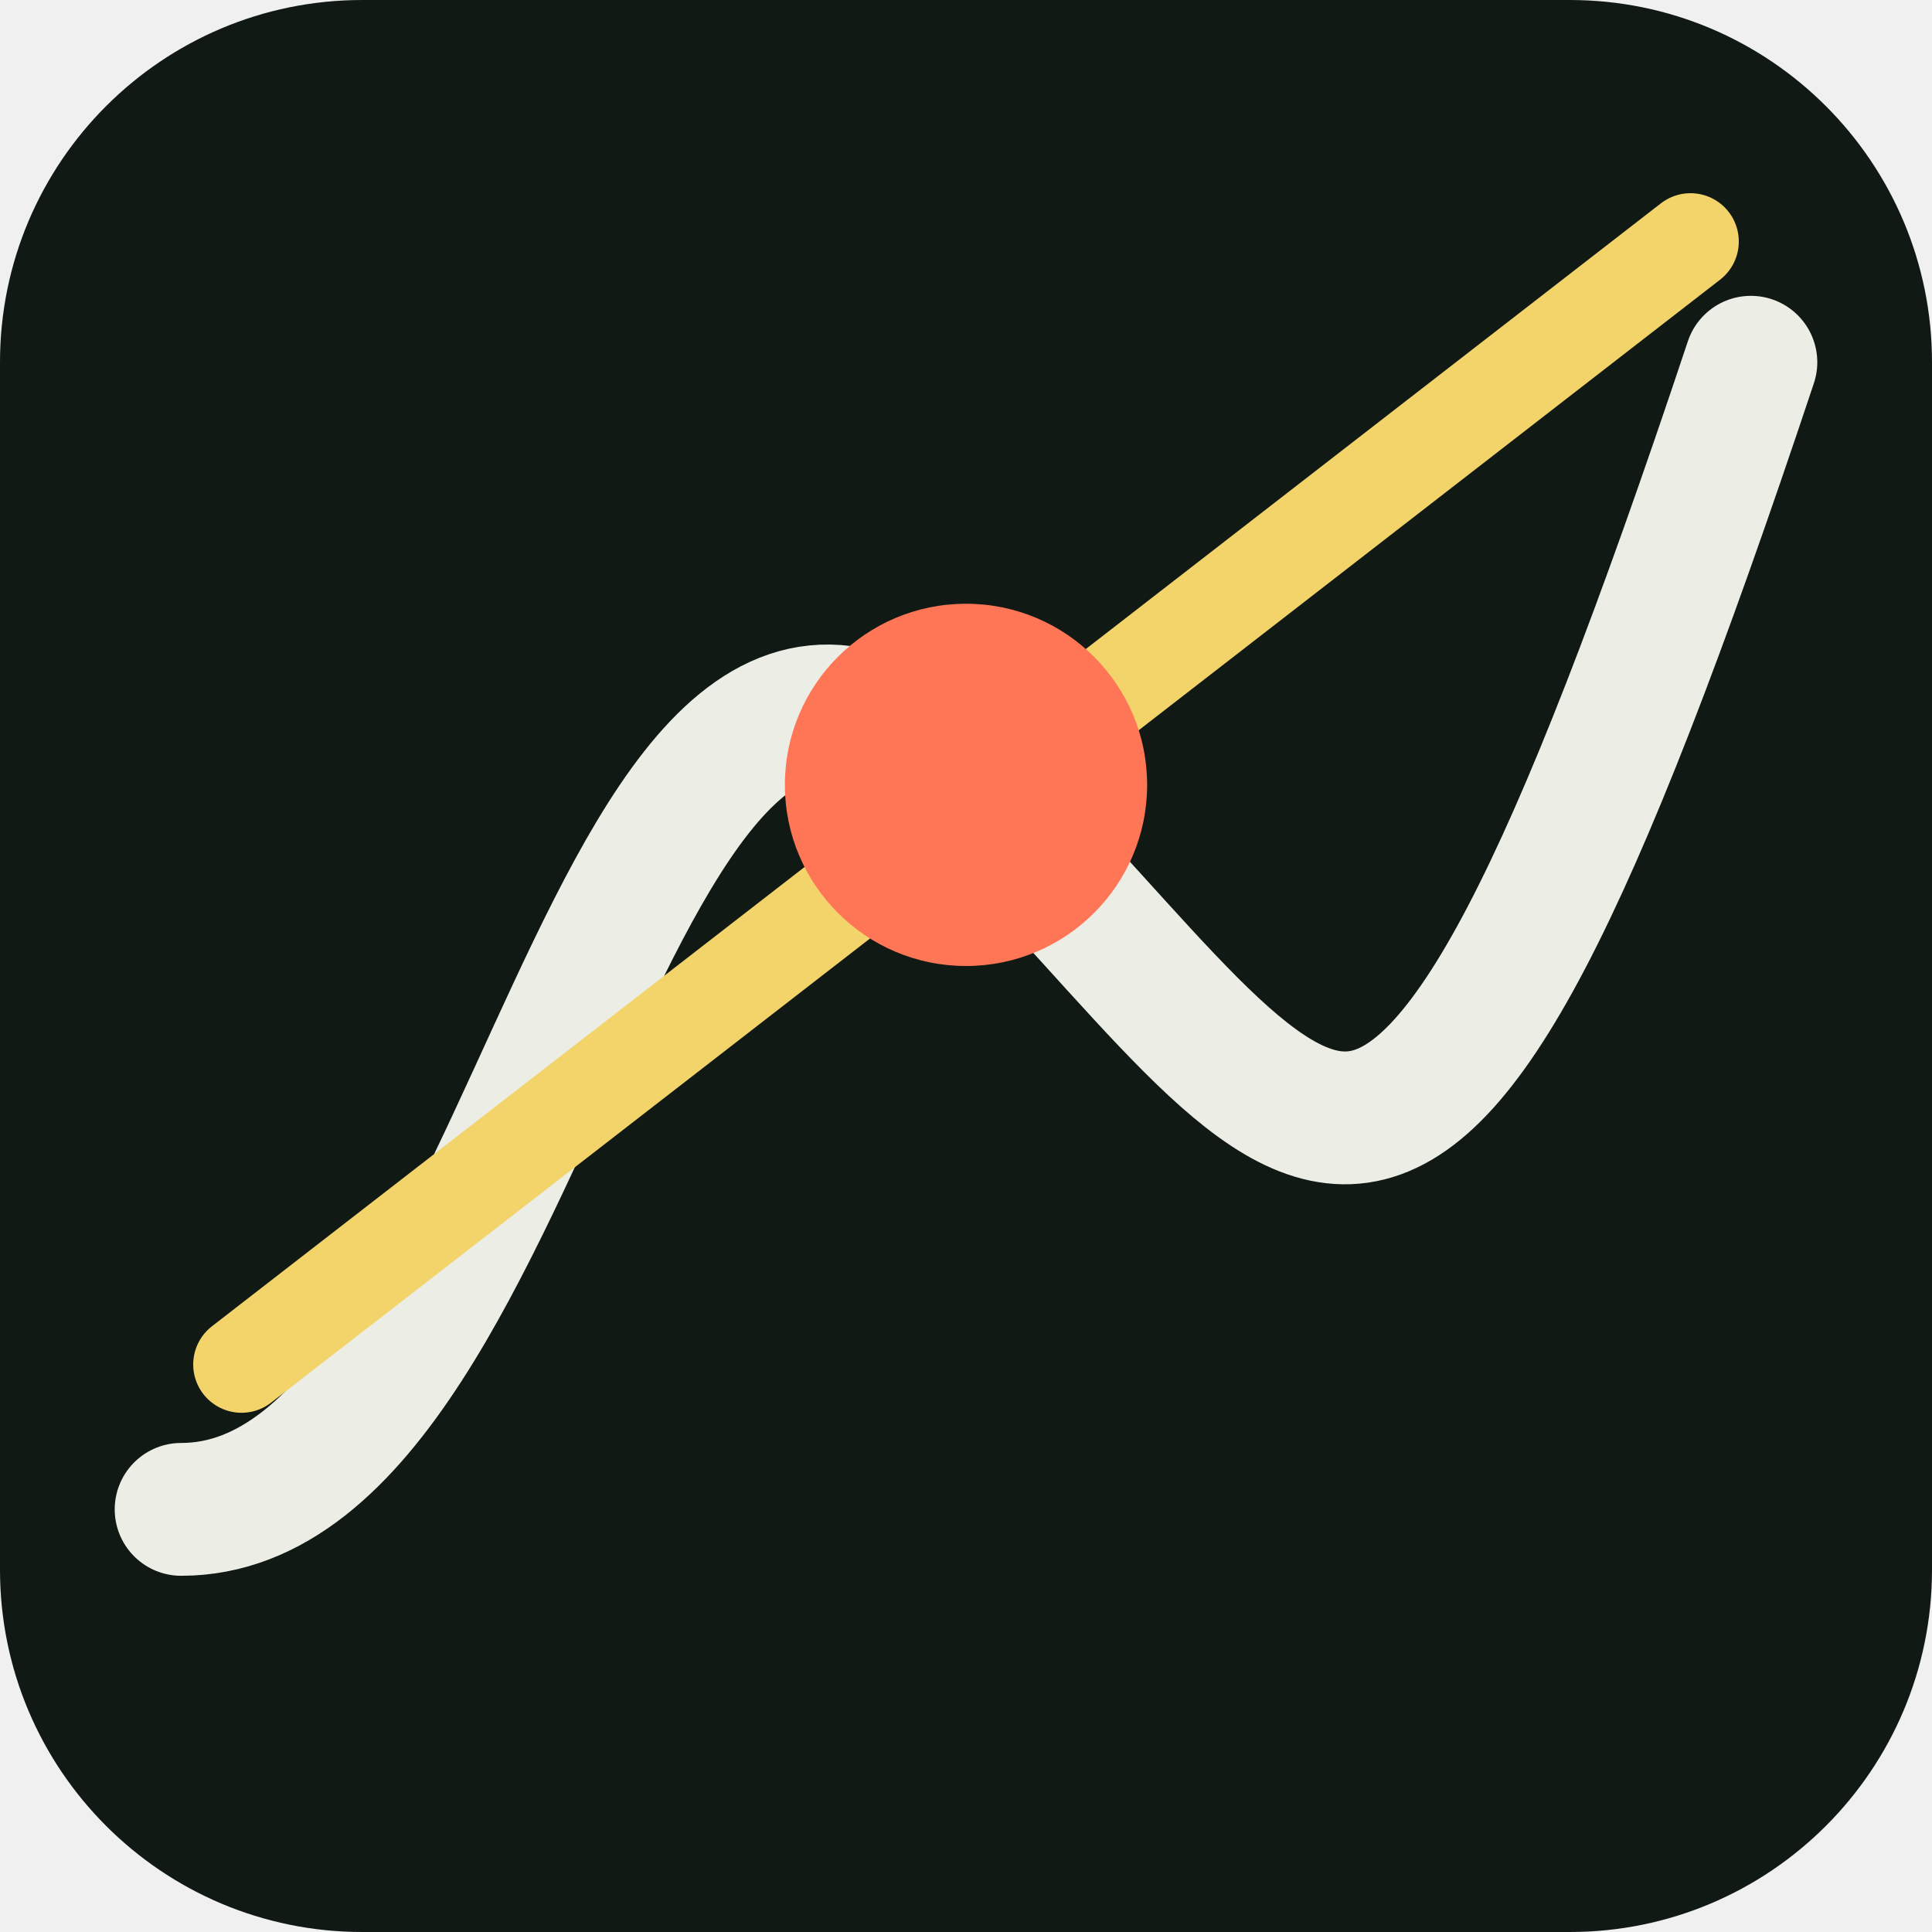
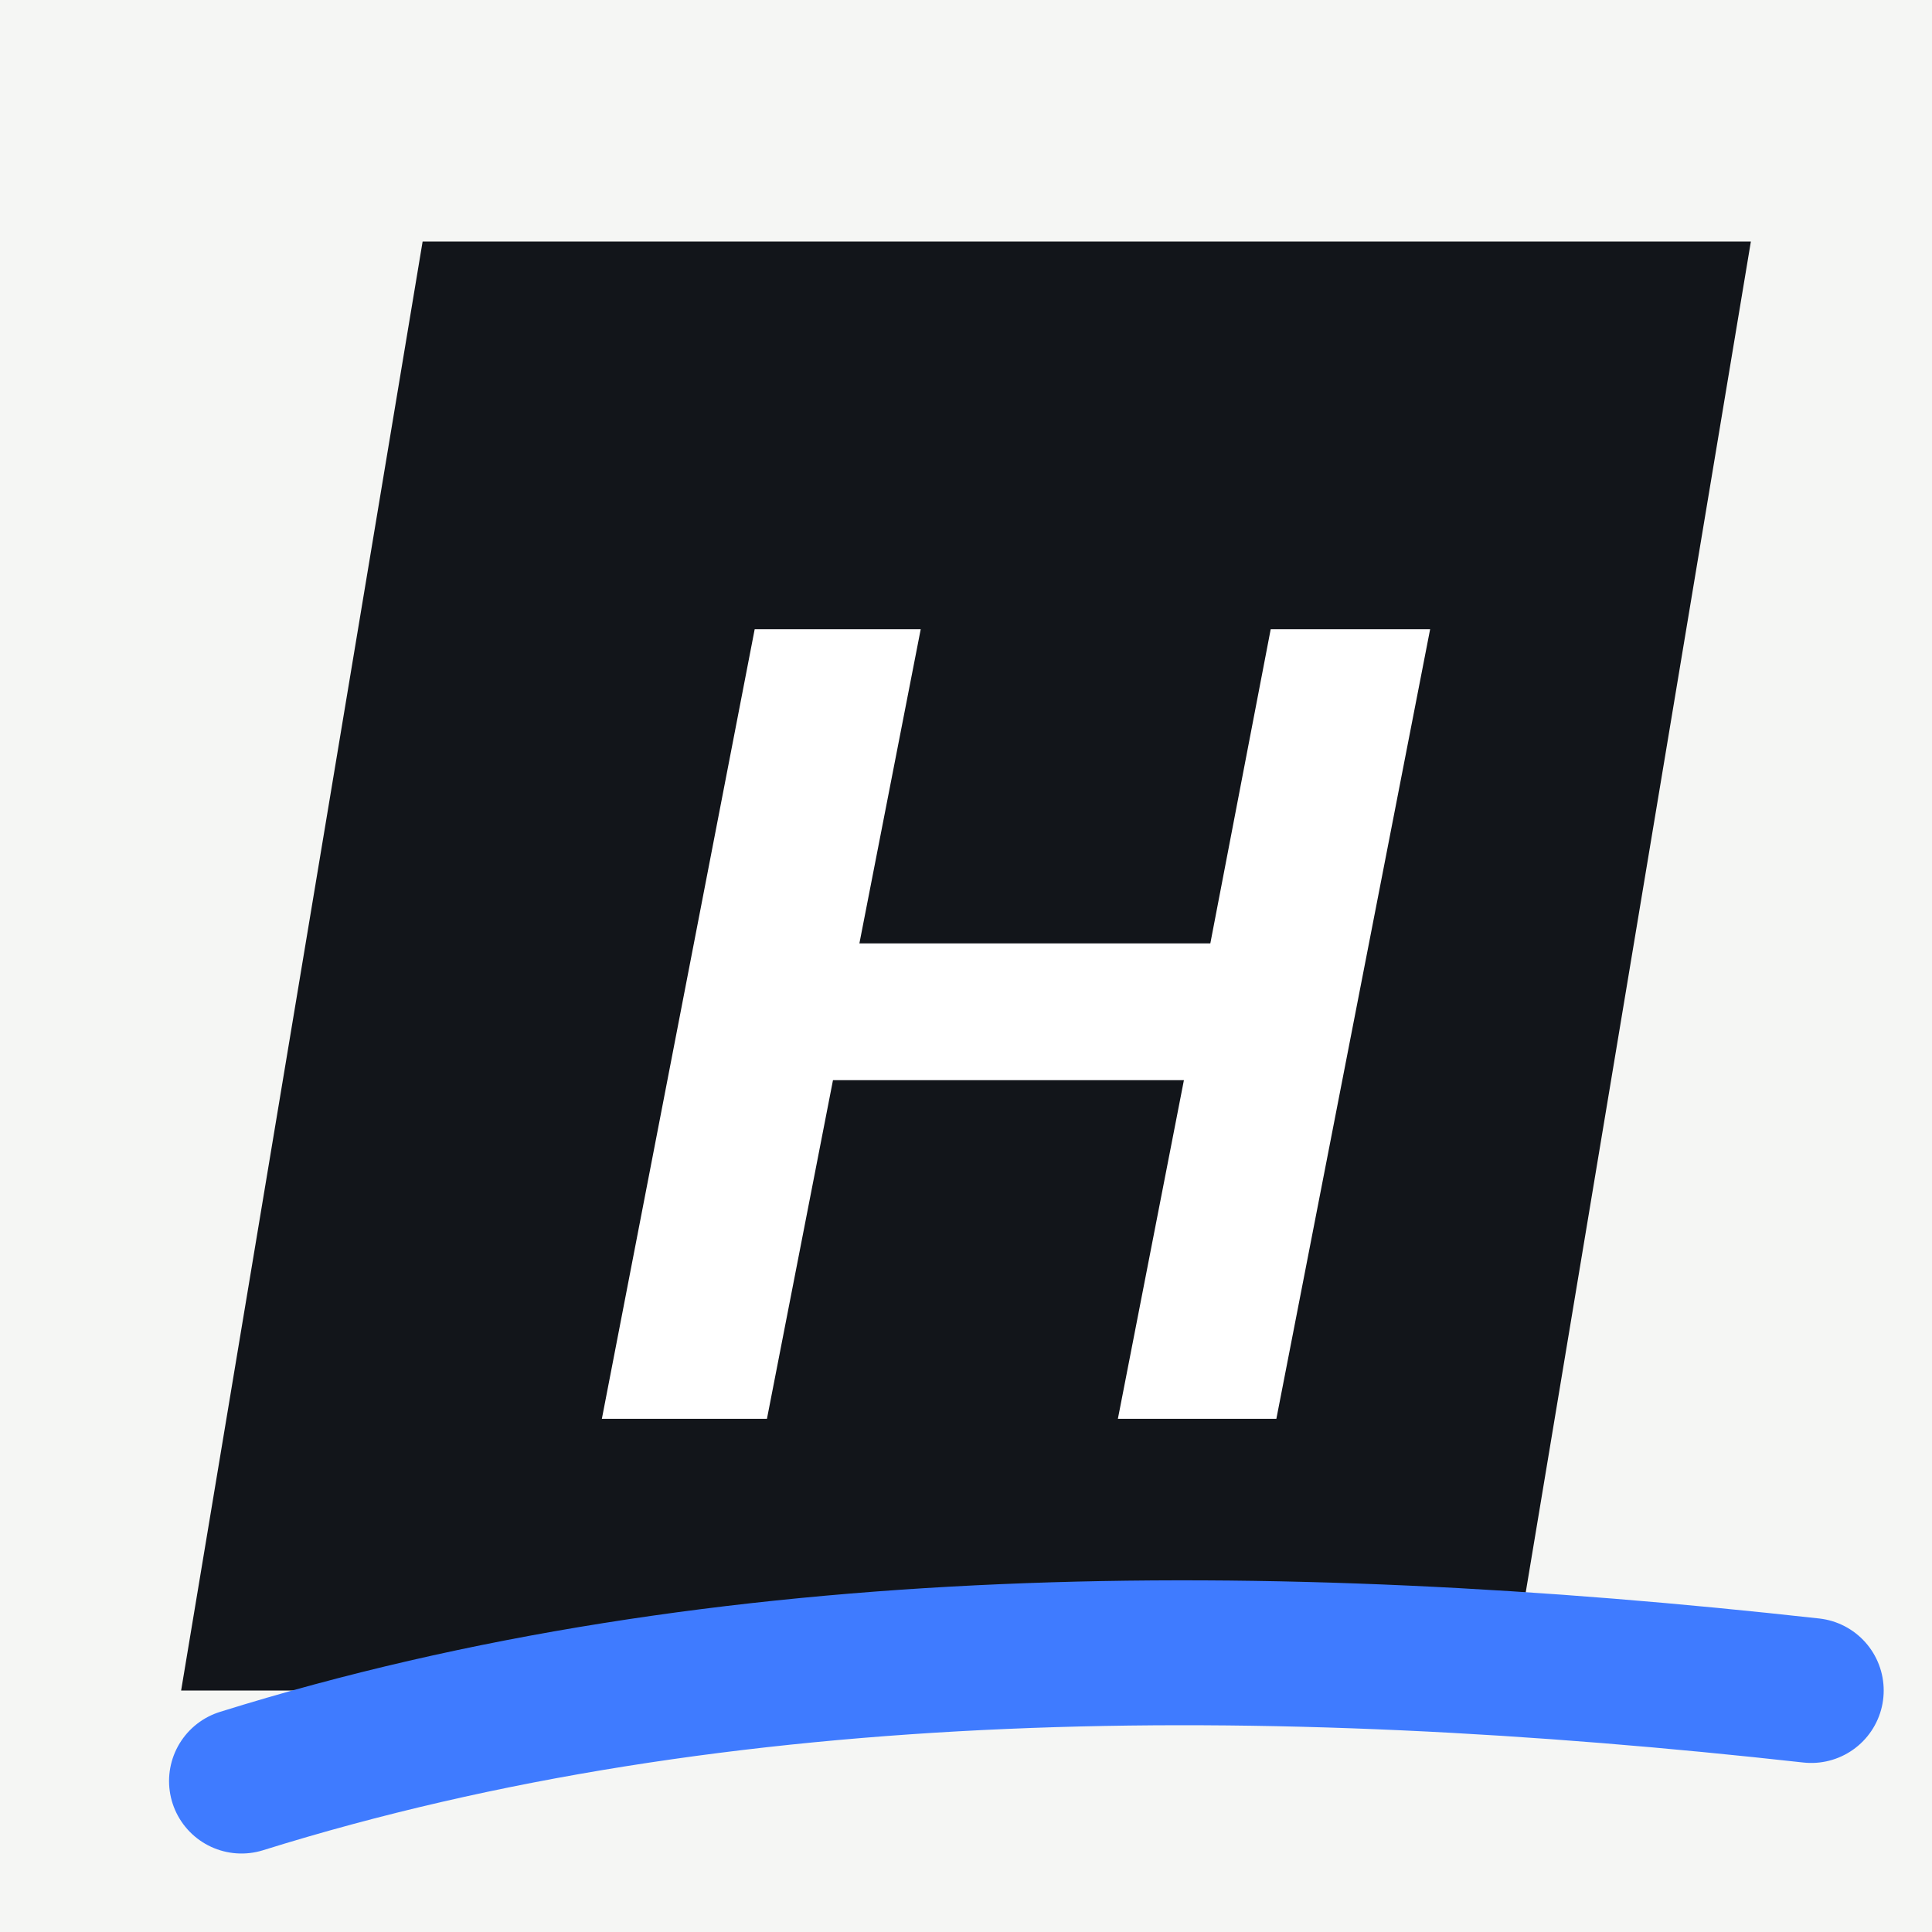
<svg xmlns="http://www.w3.org/2000/svg" viewBox="0 0 32 32">
-   <rect width="32" height="32" rx="6" fill="#111915" />
-   <path d="M3 25 C 9 25, 10 7, 16 13 S 23 24, 29 6" fill="none" stroke="#eceee6" stroke-width="2.2" stroke-linecap="round" />
-   <path d="M4 22.6 L 28 4" stroke="#f3d46b" stroke-width="1.6" stroke-linecap="round" />
-   <circle cx="16" cy="13" r="3" fill="#ff7657" />
+   <rect width="32" height="32" fill="#f5f6f4" />
+   <path d="M7 4h22l-4 24H3z" fill="#12151a" />
+   <text x="16.5" y="23.5" font-family="Arial Black,Arial,sans-serif" font-weight="900" font-style="italic" font-size="19" fill="#fff" text-anchor="middle">H</text>
+   <path d="M4 29.5C12 27 21 27 30 28" stroke="#3f7bff" stroke-width="2.4" fill="none" stroke-linecap="round" />
</svg>
